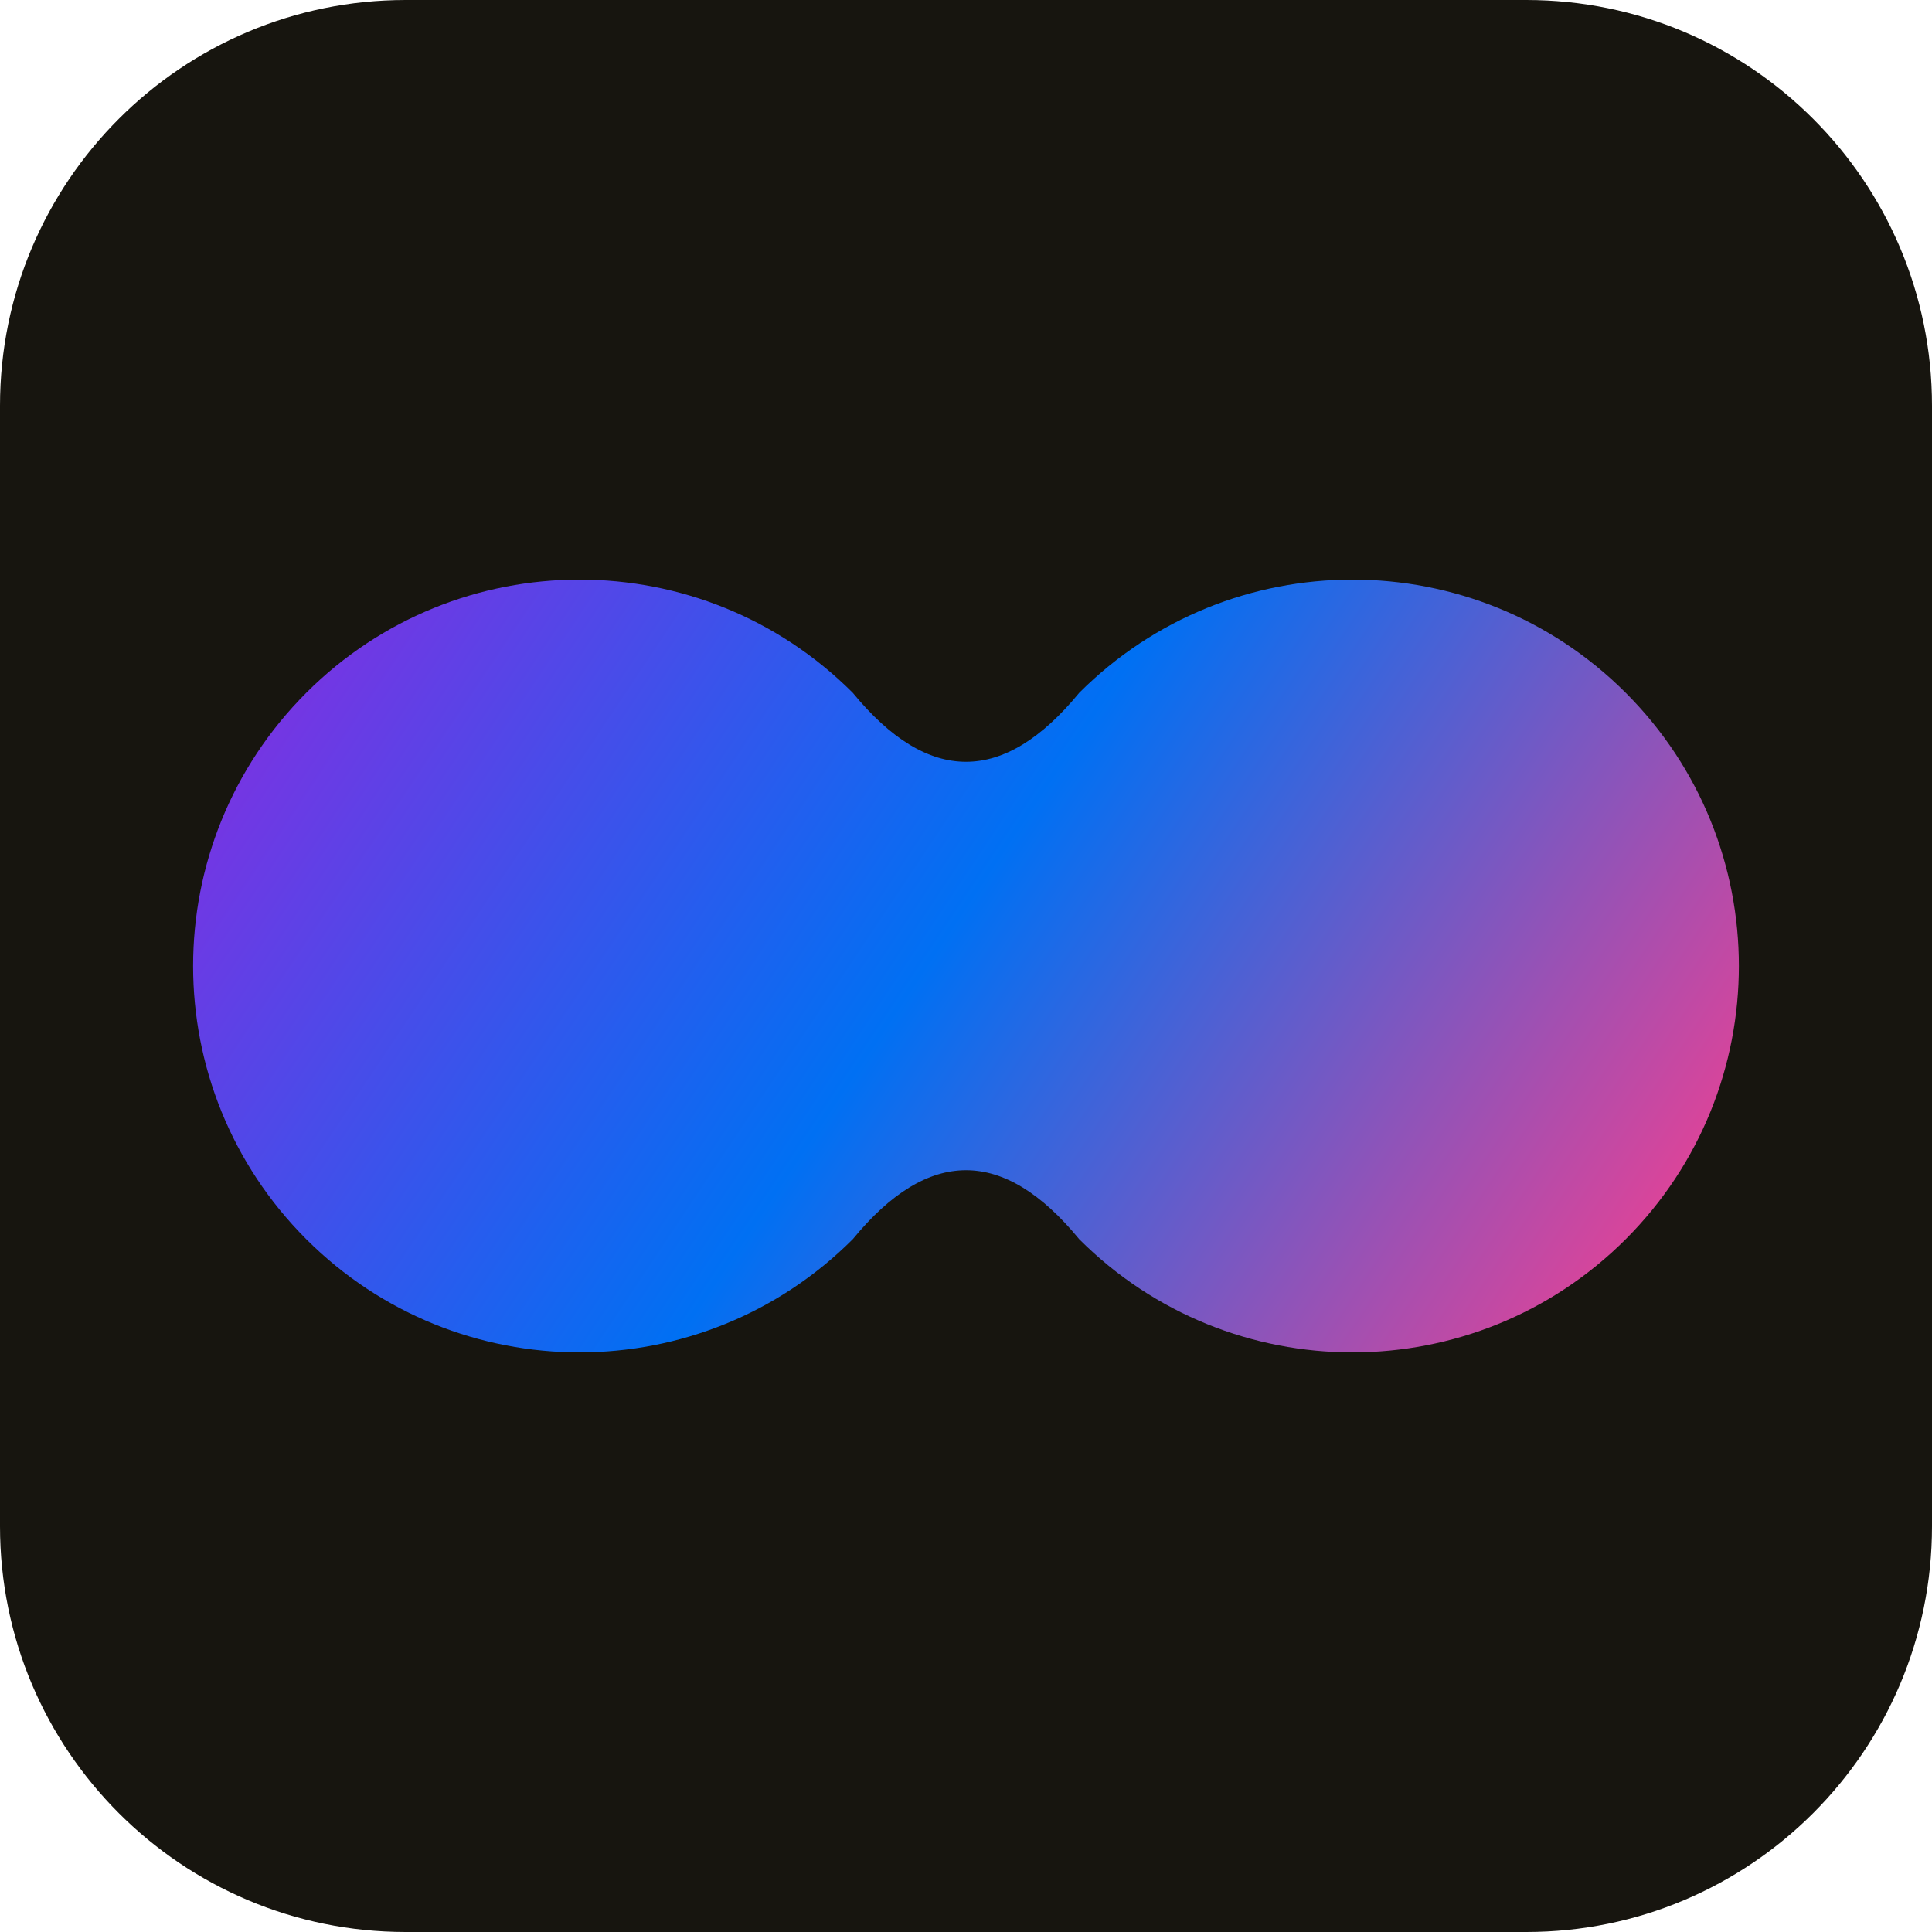
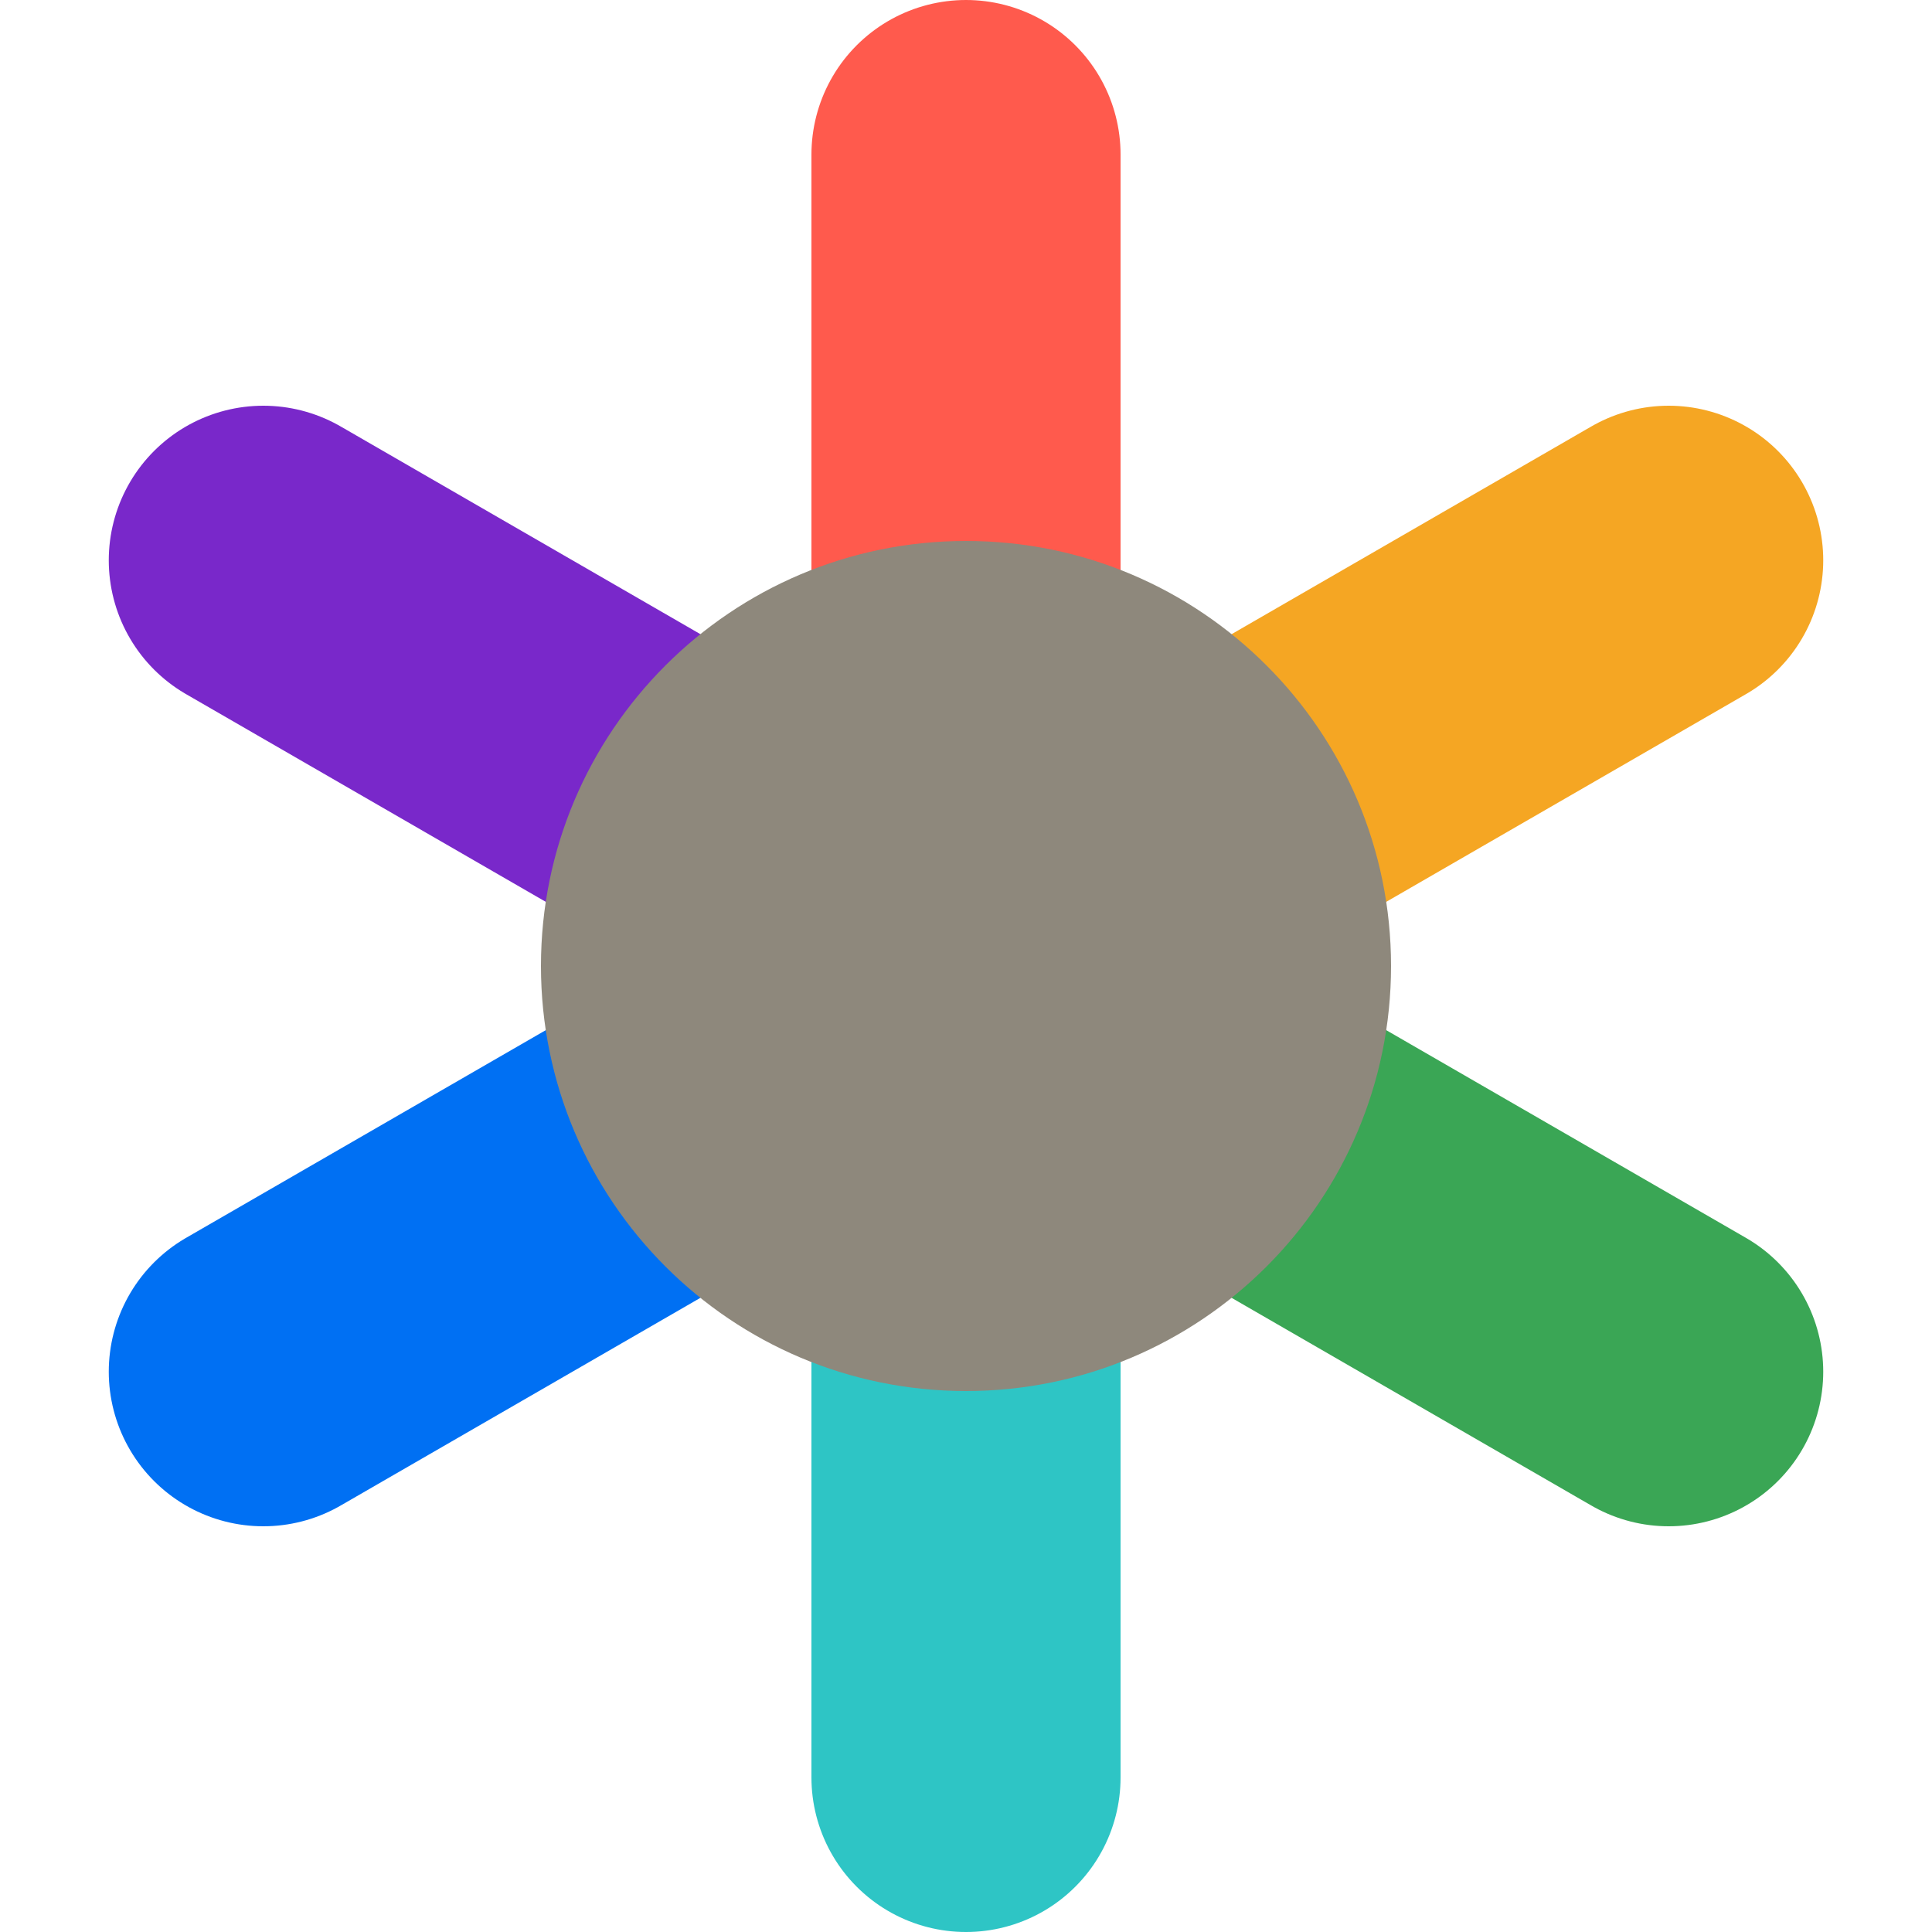
<svg xmlns="http://www.w3.org/2000/svg" viewBox="0 0 100 100" role="img" aria-label="AX-it NOW">
-   <rect width="100" height="100" rx="21" fill="#17150f" />
-   <defs>
-     <linearGradient id="g" x1="14" y1="26" x2="86" y2="74" gradientUnits="userSpaceOnUse">
-       <stop offset="0" stop-color="#8a2be0" />
-       <stop offset=".48" stop-color="#0070f3" />
-       <stop offset="1" stop-color="#ff3d8b" />
-     </linearGradient>
-   </defs>
-   <path fill="url(#g)" d="M44.14 35.86            Q50 43 55.86 35.86            A20 20 0 1 1 55.86 64.14            Q50 57 44.14 64.14            A20 20 0 1 1 44.14 35.86            Z" />
+   <g fill="none" stroke-width="16" stroke-linecap="round">
+     <path stroke="#ff5a4d" d="M50 50 L50.00 8.00" />
+     <path stroke="#f5a623" d="M50 50 L86.37 29.00" />
+     <path stroke="#3aa655" d="M50 50 L86.37 71.00" />
+     <path stroke="#2ec5c5" d="M50 50 L50.00 92.00" />
+     <path stroke="#0070f3" d="M50 50 L13.63 71.00" />
+     <path stroke="#7928ca" d="M50 50 L13.63 29.00" />
+   </g>
+   <circle cx="50" cy="50" r="22" fill="#8e887c" />
</svg>
